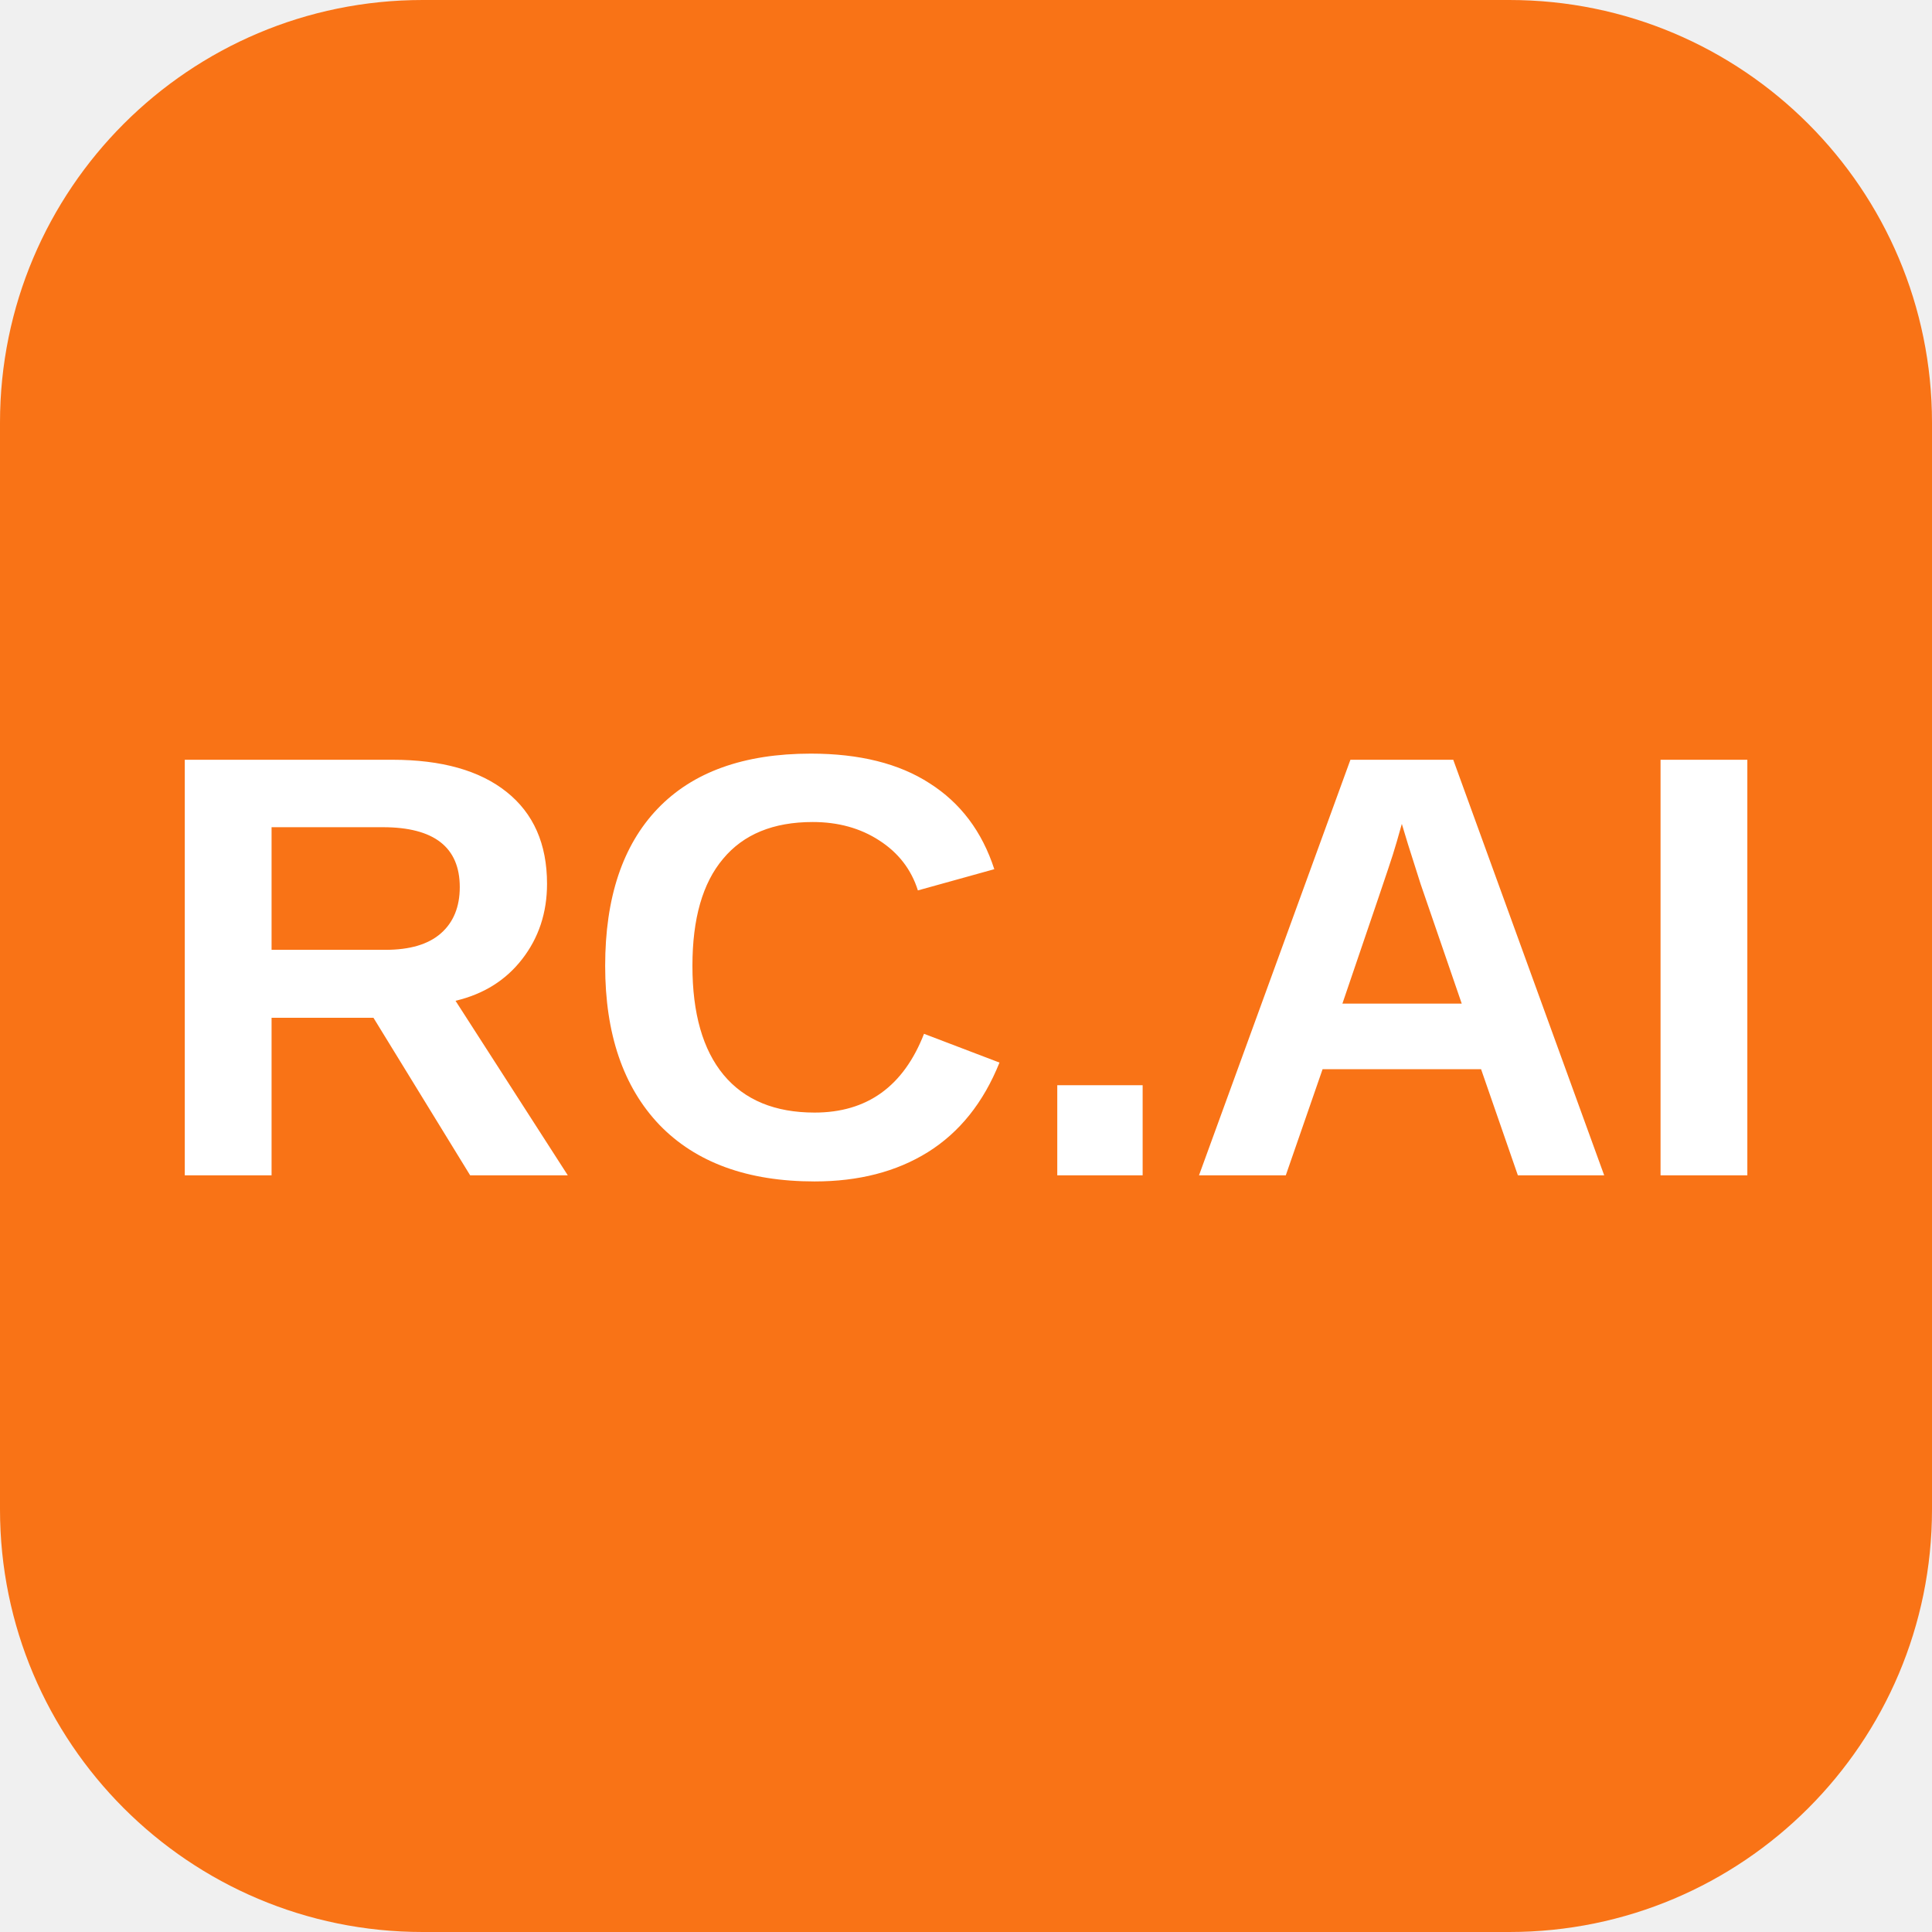
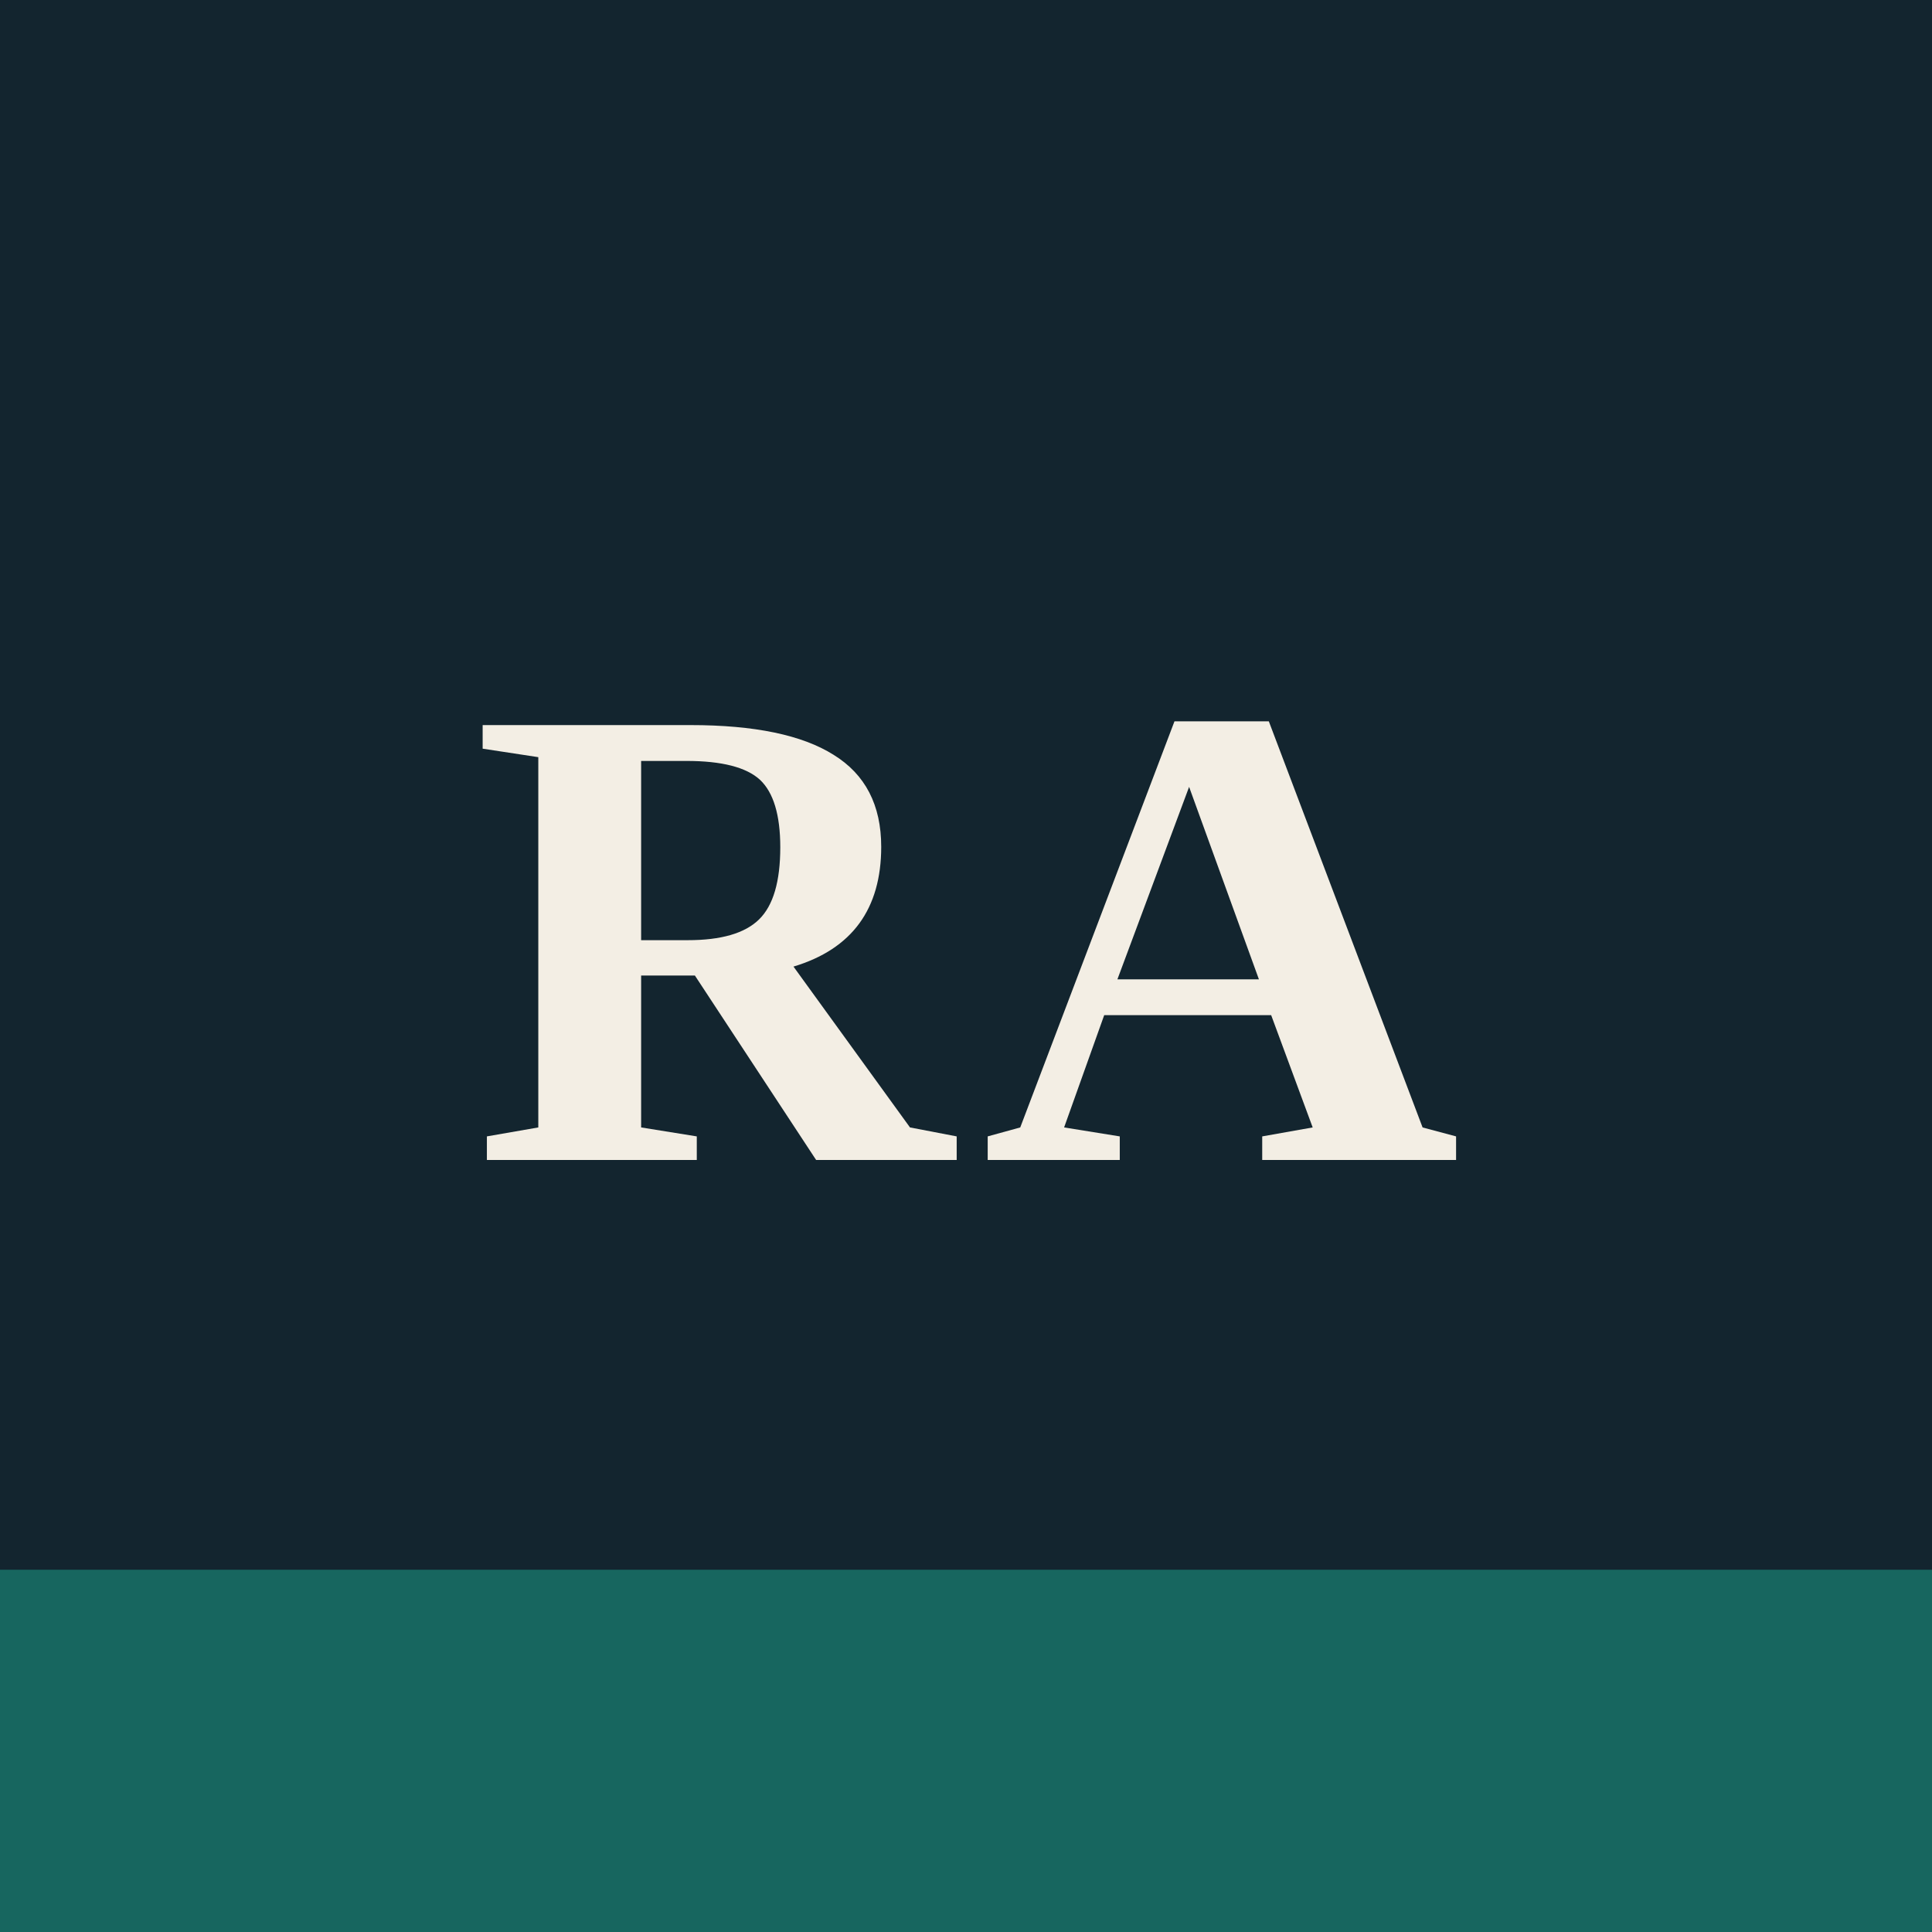
- <svg xmlns="http://www.w3.org/2000/svg" viewBox="0 0 64 64" aria-label="Ross Applied AI">
-   <rect width="64" height="64" rx="14" fill="#f97316" />
-   <text x="50%" y="50%" text-anchor="middle" dominant-baseline="central" font-family="Arial, Helvetica, sans-serif" font-size="20" font-weight="700" fill="#ffffff">RC.AI</text>
+ <svg xmlns="http://www.w3.org/2000/svg" viewBox="0 0 64 64" role="img" aria-label="Ross Applied AI">
+   <rect width="64" height="64" fill="#13252f" />
+   <path d="M0 52h64v12H0z" fill="#17665f" />
+   <text x="32" y="31" text-anchor="middle" dominant-baseline="central" font-family="Georgia, 'Times New Roman', serif" font-size="22" font-weight="700" letter-spacing="1" fill="#f3eee4">RA</text>
</svg>
